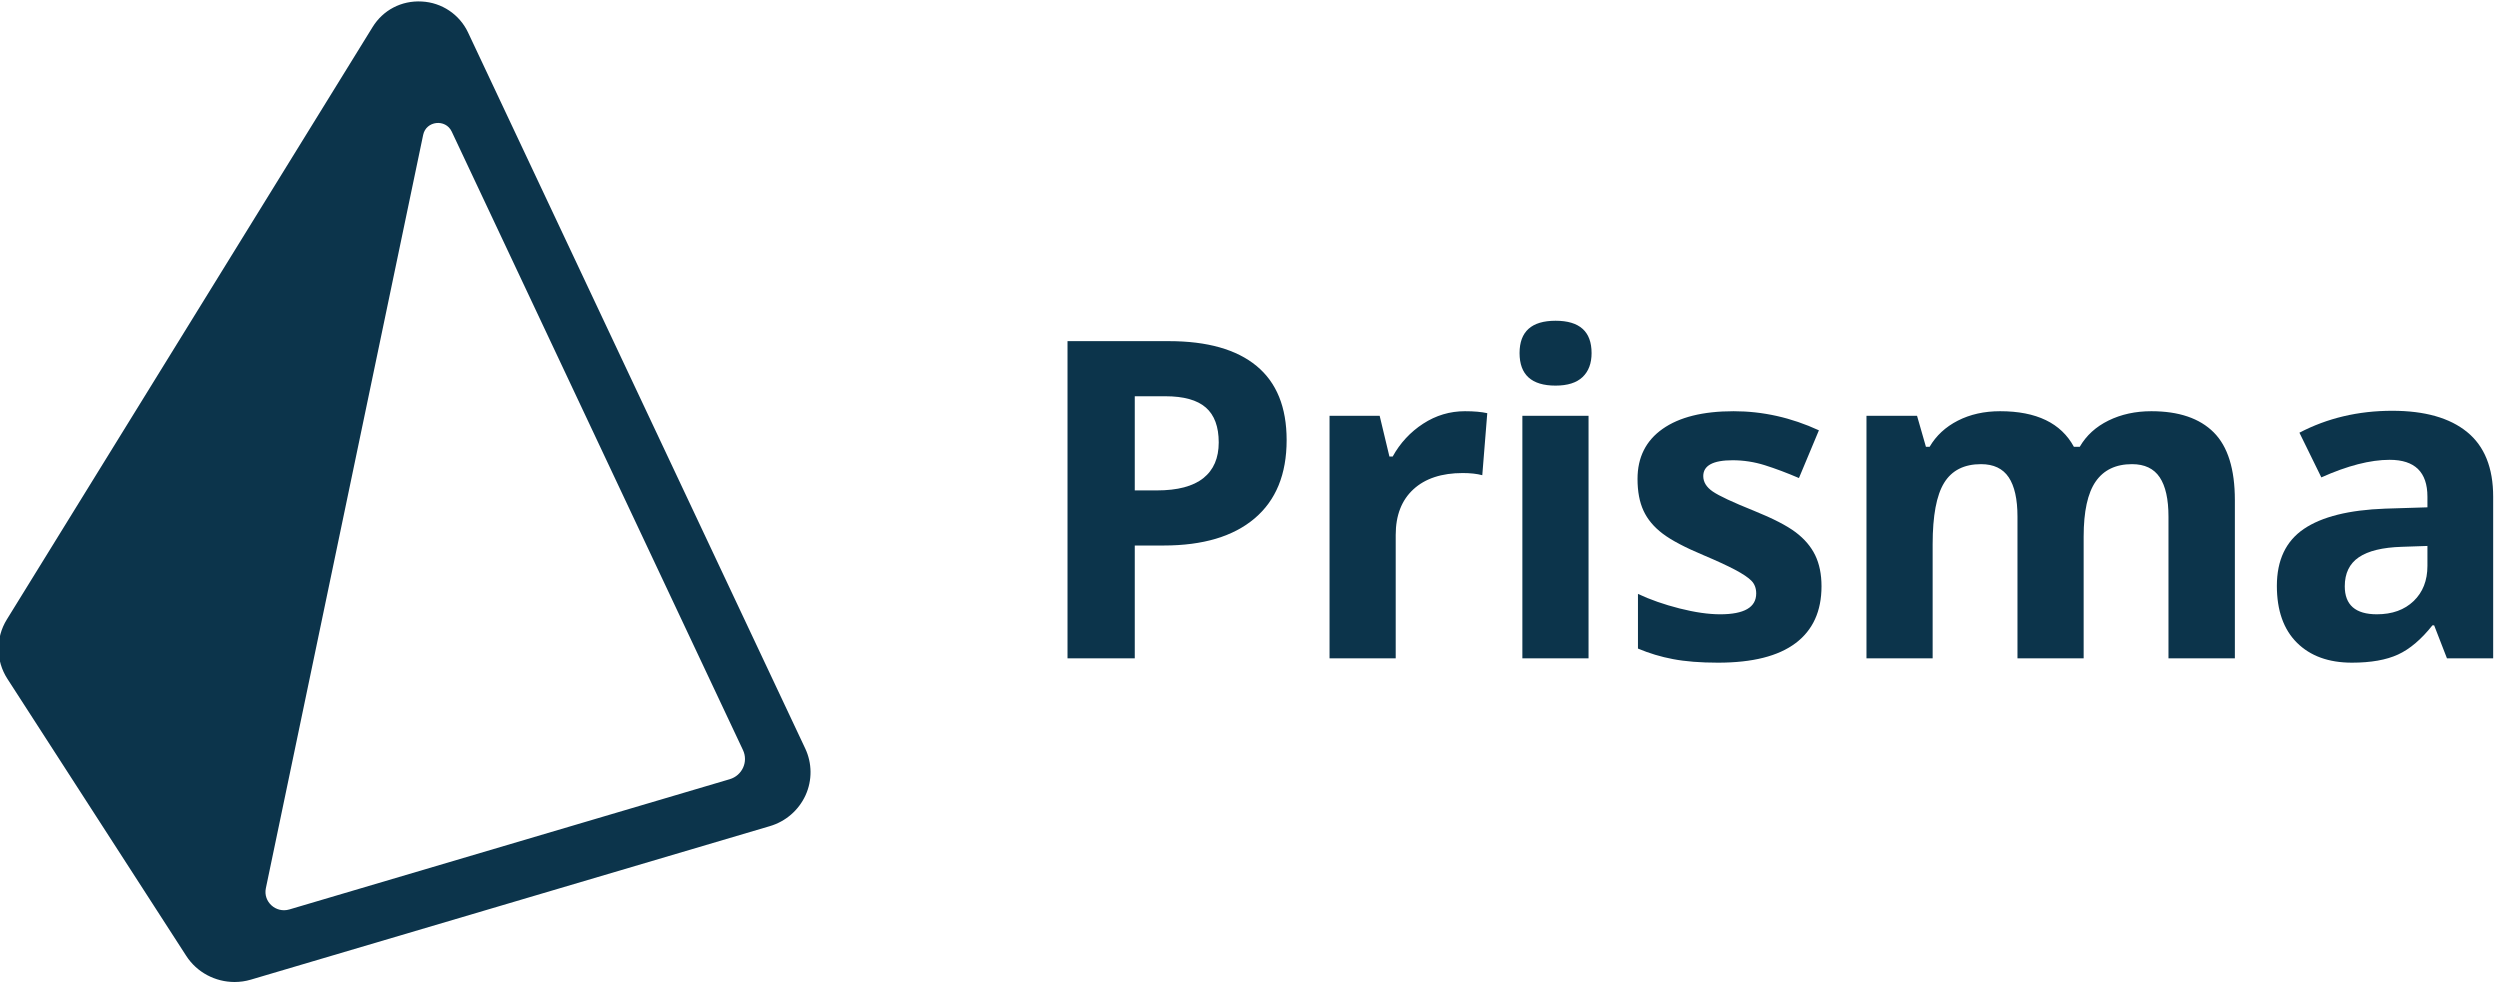
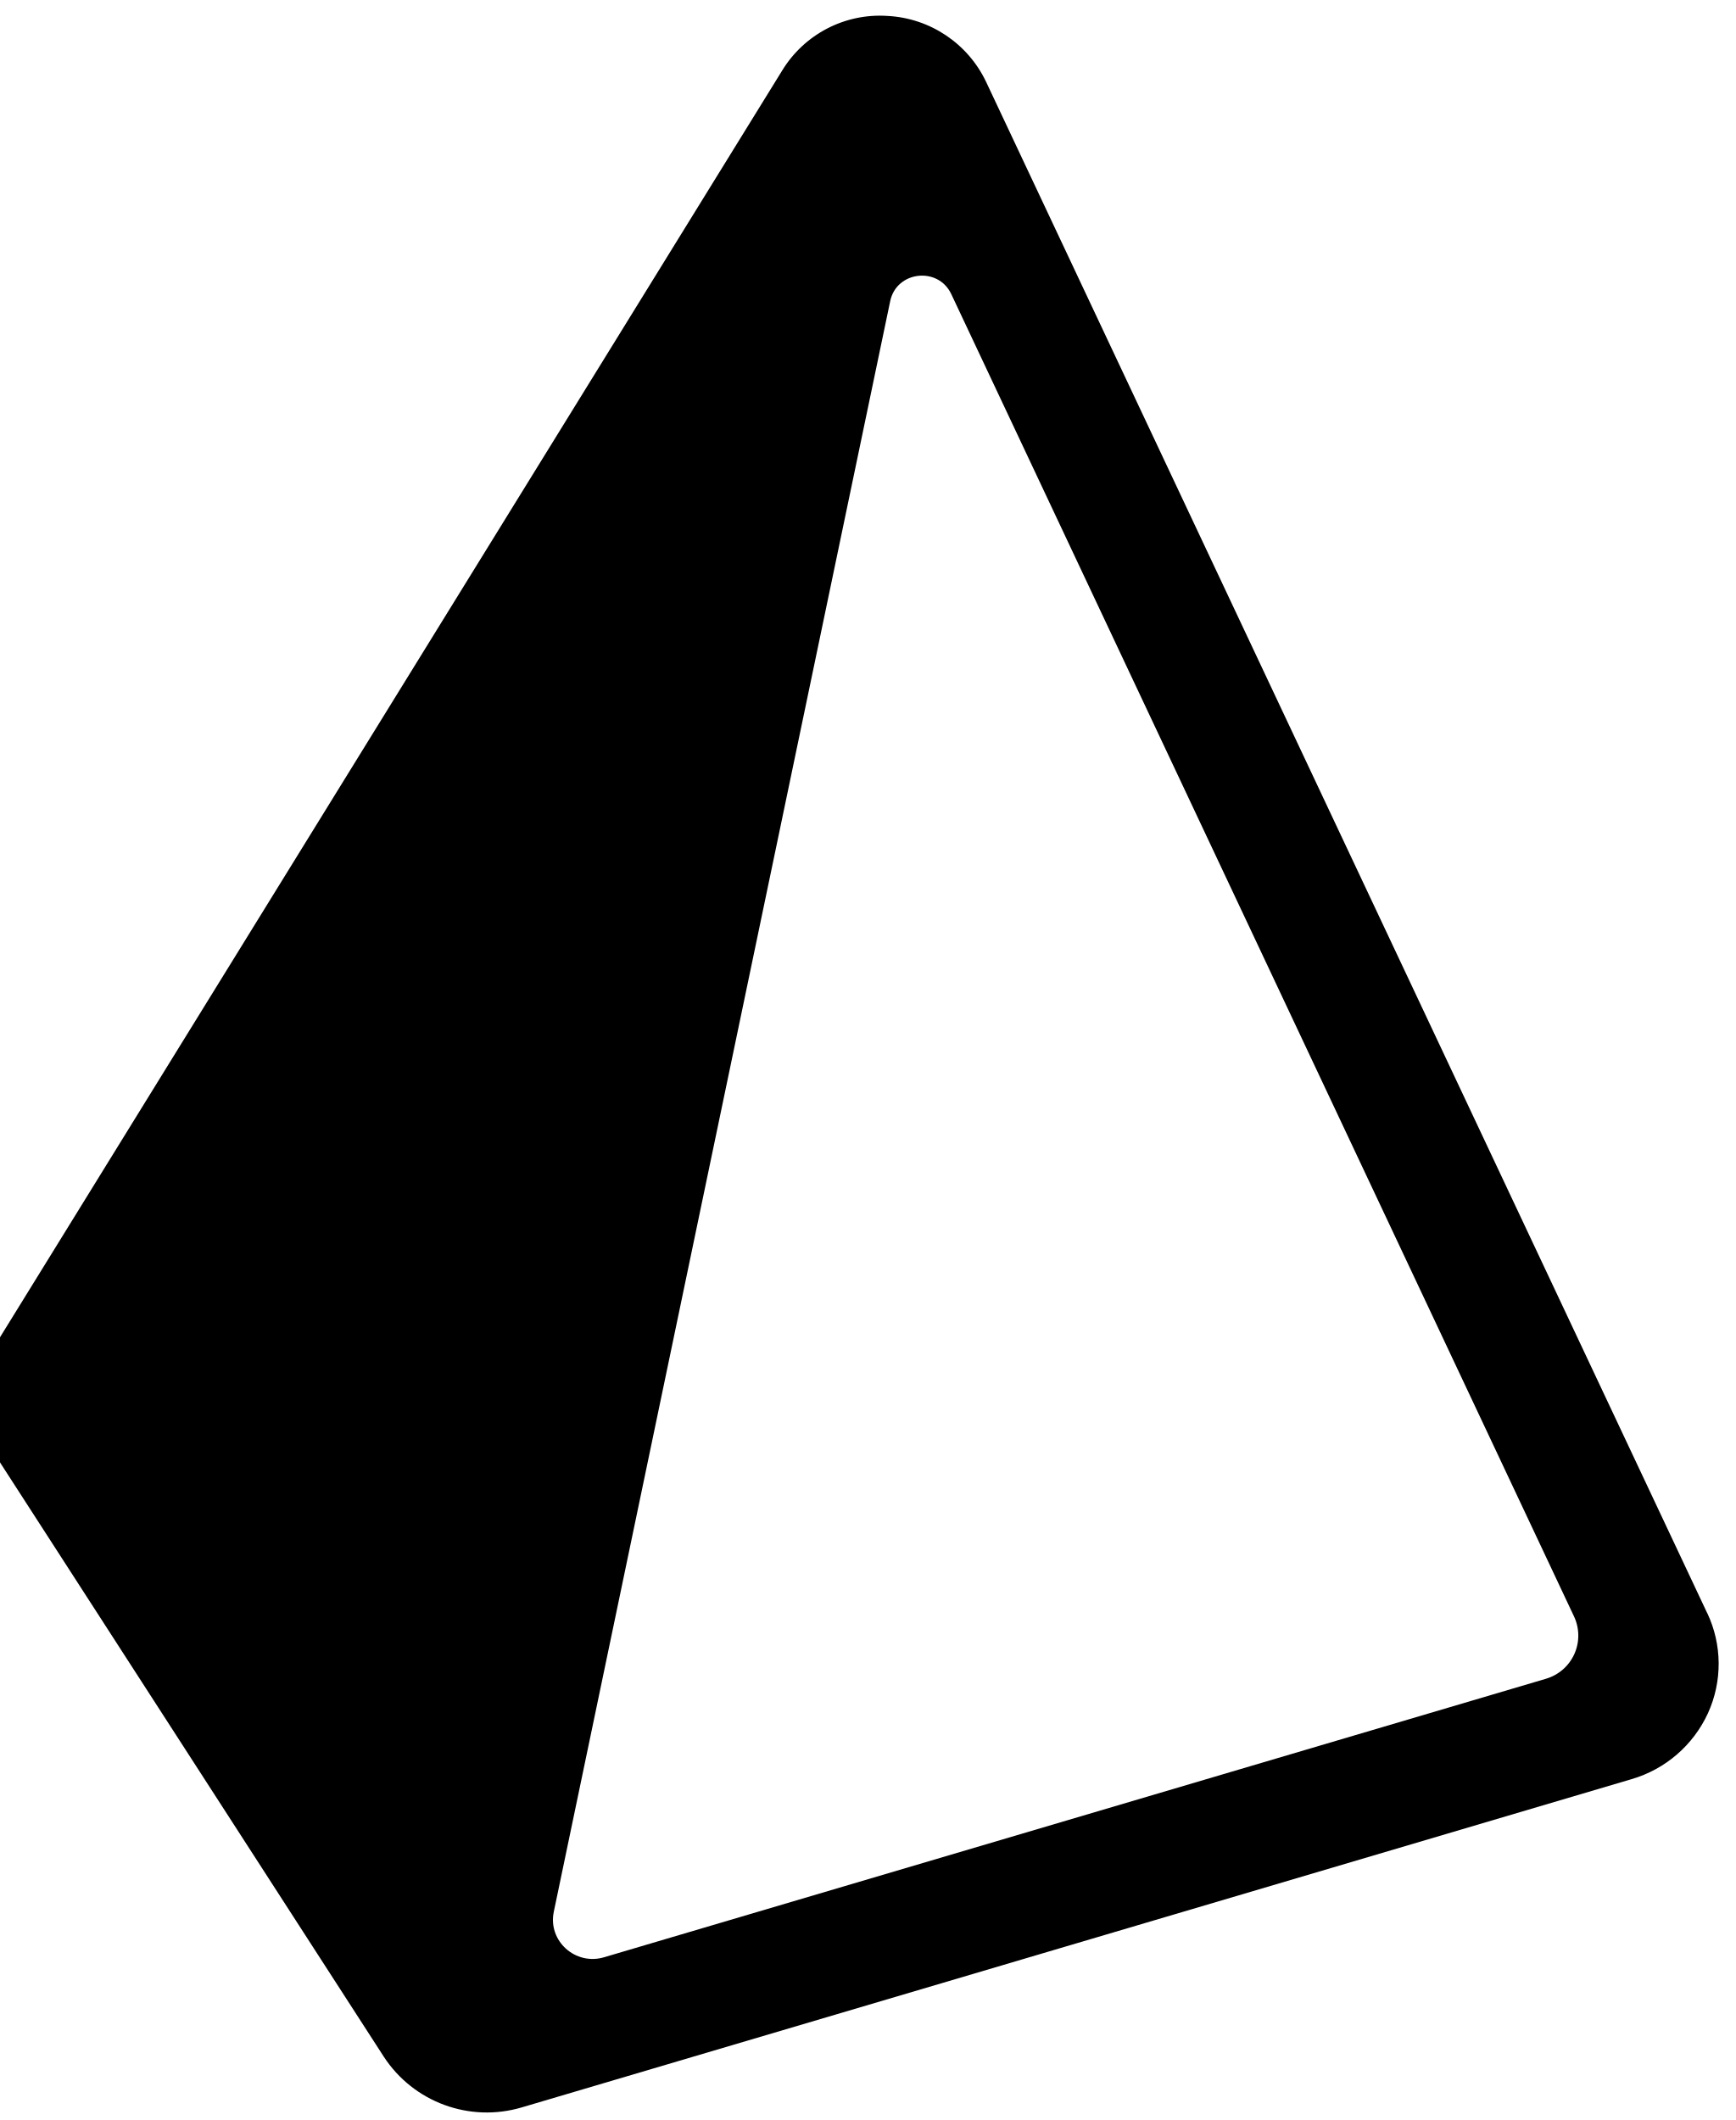
- <svg xmlns="http://www.w3.org/2000/svg" fill="none" height="982" viewBox="1.372 -.185 324.553 128.185" width="2500">
-   <g fill="#0c344b">
-     <path d="m199.202 85.75h8.638v-31.662h-8.638zm-.367-39.847c0-2.813 1.567-4.219 4.701-4.219 3.133 0 4.701 1.406 4.701 4.219 0 1.341-.392 2.384-1.175 3.13-.784.746-1.959 1.118-3.526 1.118-3.134 0-4.701-1.416-4.701-4.248z" />
-     <path clip-rule="evenodd" d="m164.253 67.483c2.786-2.36 4.178-5.767 4.178-10.223 0-4.286-1.307-7.51-3.922-9.672-2.615-2.16-6.433-3.242-11.456-3.242h-13.225v41.404h8.779v-14.727h3.767c5.135 0 9.095-1.179 11.879-3.54zm-12.757-3.653h-2.889v-12.29h3.993c2.398 0 4.158.49 5.282 1.472 1.123.982 1.685 2.502 1.685 4.56 0 2.038-.67 3.591-2.011 4.658s-3.36 1.6-6.06 1.6z" fill-rule="evenodd" />
-     <path d="m194.62 53.748c-.774-.17-1.746-.255-2.917-.255-1.964 0-3.781.543-5.451 1.628a11.908 11.908 0 0 0 -3.98 4.291h-.424l-1.275-5.324h-6.542v31.662h8.638v-16.114c0-2.549.769-4.532 2.307-5.948 1.54-1.416 3.687-2.124 6.444-2.124 1.001 0 1.85.095 2.549.283zm40.245 30.02c2.257-1.7 3.385-4.172 3.385-7.42 0-1.567-.273-2.917-.821-4.05-.547-1.133-1.398-2.133-2.549-3.002-1.151-.868-2.964-1.802-5.438-2.803-2.775-1.114-4.573-1.955-5.394-2.521s-1.233-1.236-1.233-2.011c0-1.378 1.275-2.067 3.824-2.067 1.434 0 2.841.217 4.219.65 1.378.436 2.861.992 4.447 1.672l2.605-6.23c-3.606-1.661-7.316-2.492-11.13-2.492-4.003 0-7.093.769-9.273 2.308-2.183 1.539-3.273 3.714-3.273 6.527 0 1.643.26 3.026.78 4.149.518 1.124 1.349 2.12 2.493 2.988 1.14.869 2.931 1.813 5.365 2.832 1.699.718 3.059 1.345 4.079 1.883 1.019.539 1.737 1.02 2.153 1.445.415.425.622.977.622 1.657 0 1.812-1.567 2.718-4.702 2.718-1.529 0-3.299-.255-5.309-.764-2.012-.51-3.819-1.142-5.424-1.898v7.137a22.275 22.275 0 0 0 4.56 1.373c1.624.312 3.587.468 5.891.468 4.492 0 7.867-.85 10.123-2.55zm37.604 1.982h-8.638v-18.493c0-2.284-.383-3.998-1.146-5.14-.766-1.142-1.969-1.714-3.612-1.714-2.208 0-3.813.812-4.814 2.436s-1.501 4.295-1.501 8.015v14.896h-8.638v-31.662h6.599l1.161 4.05h.482c.849-1.454 2.077-2.592 3.681-3.413 1.605-.821 3.446-1.232 5.523-1.232 4.739 0 7.948 1.549 9.629 4.645h.764c.85-1.473 2.101-2.615 3.753-3.427s3.516-1.218 5.593-1.218c3.587 0 6.302.921 8.142 2.761 1.841 1.841 2.761 4.791 2.761 8.85v20.646h-8.666v-18.493c0-2.284-.383-3.998-1.146-5.14-.766-1.142-1.969-1.714-3.612-1.714-2.114 0-3.695.756-4.744 2.266-1.047 1.511-1.571 3.908-1.571 7.193z" />
-     <path clip-rule="evenodd" d="m318.222 81.445 1.671 4.305h6.032v-21.099c0-3.776-1.133-6.589-3.398-8.439-2.266-1.85-5.523-2.776-9.771-2.776-4.436 0-8.477.954-12.121 2.861l2.86 5.834c3.417-1.53 6.391-2.294 8.921-2.294 3.285 0 4.928 1.605 4.928 4.814v1.388l-5.494.17c-4.739.17-8.283 1.053-10.635 2.648-2.35 1.596-3.525 4.074-3.525 7.434 0 3.21.873 5.683 2.619 7.42 1.747 1.737 4.139 2.605 7.18 2.605 2.473 0 4.479-.354 6.017-1.062 1.539-.708 3.035-1.977 4.489-3.809zm-4.22-10.252 3.342-.113v2.605c0 1.908-.6 3.437-1.799 4.588-1.198 1.152-2.799 1.728-4.8 1.728-2.794 0-4.191-1.218-4.191-3.653 0-1.7.613-2.964 1.841-3.795 1.227-.83 3.096-1.284 5.607-1.36zm-218.269 30.336-57.479 17c-1.756.52-3.439-.999-3.07-2.77l20.534-98.34c.384-1.838 2.926-2.13 3.728-.427l38.02 80.736c.717 1.523-.101 3.319-1.733 3.801zm9.857-4.01-44.022-93.482v-.002a7.062 7.062 0 0 0 -6.019-4.022c-2.679-.156-5.079 1.136-6.433 3.335l-47.744 77.33a7.233 7.233 0 0 0 .084 7.763l23.338 36.152c1.391 2.158 3.801 3.407 6.306 3.407.71 0 1.424-.1 2.126-.308l67.744-20.036a7.424 7.424 0 0 0 4.66-4.028 7.264 7.264 0 0 0 -.04-6.11z" fill-rule="evenodd" />
-   </g>
+ <svg xmlns="http://www.w3.org/2000/svg" class="Nav__LogoMark-sc-11gnase-3 dUeojx" fill="currentColor" viewBox="0.34 -0.06 33.117 39.964" width="2047" height="2500">
+   <path d="M32.908 30.475L19.151 1.26a2.208 2.208 0 0 0-1.88-1.257 2.183 2.183 0 0 0-2.01 1.042L.34 25.212a2.26 2.26 0 0 0 .025 2.426L7.66 38.935a2.346 2.346 0 0 0 2.635.969l21.17-6.262a2.32 2.32 0 0 0 1.457-1.258 2.27 2.27 0 0 0-.013-1.91zm-3.08 1.253L11.864 37.04c-.548.163-1.074-.312-.96-.865l6.418-30.731c.12-.575.914-.666 1.165-.134l11.881 25.23a.858.858 0 0 1-.541 1.188z" clip-rule="evenodd" fill-rule="evenodd" />
</svg>
